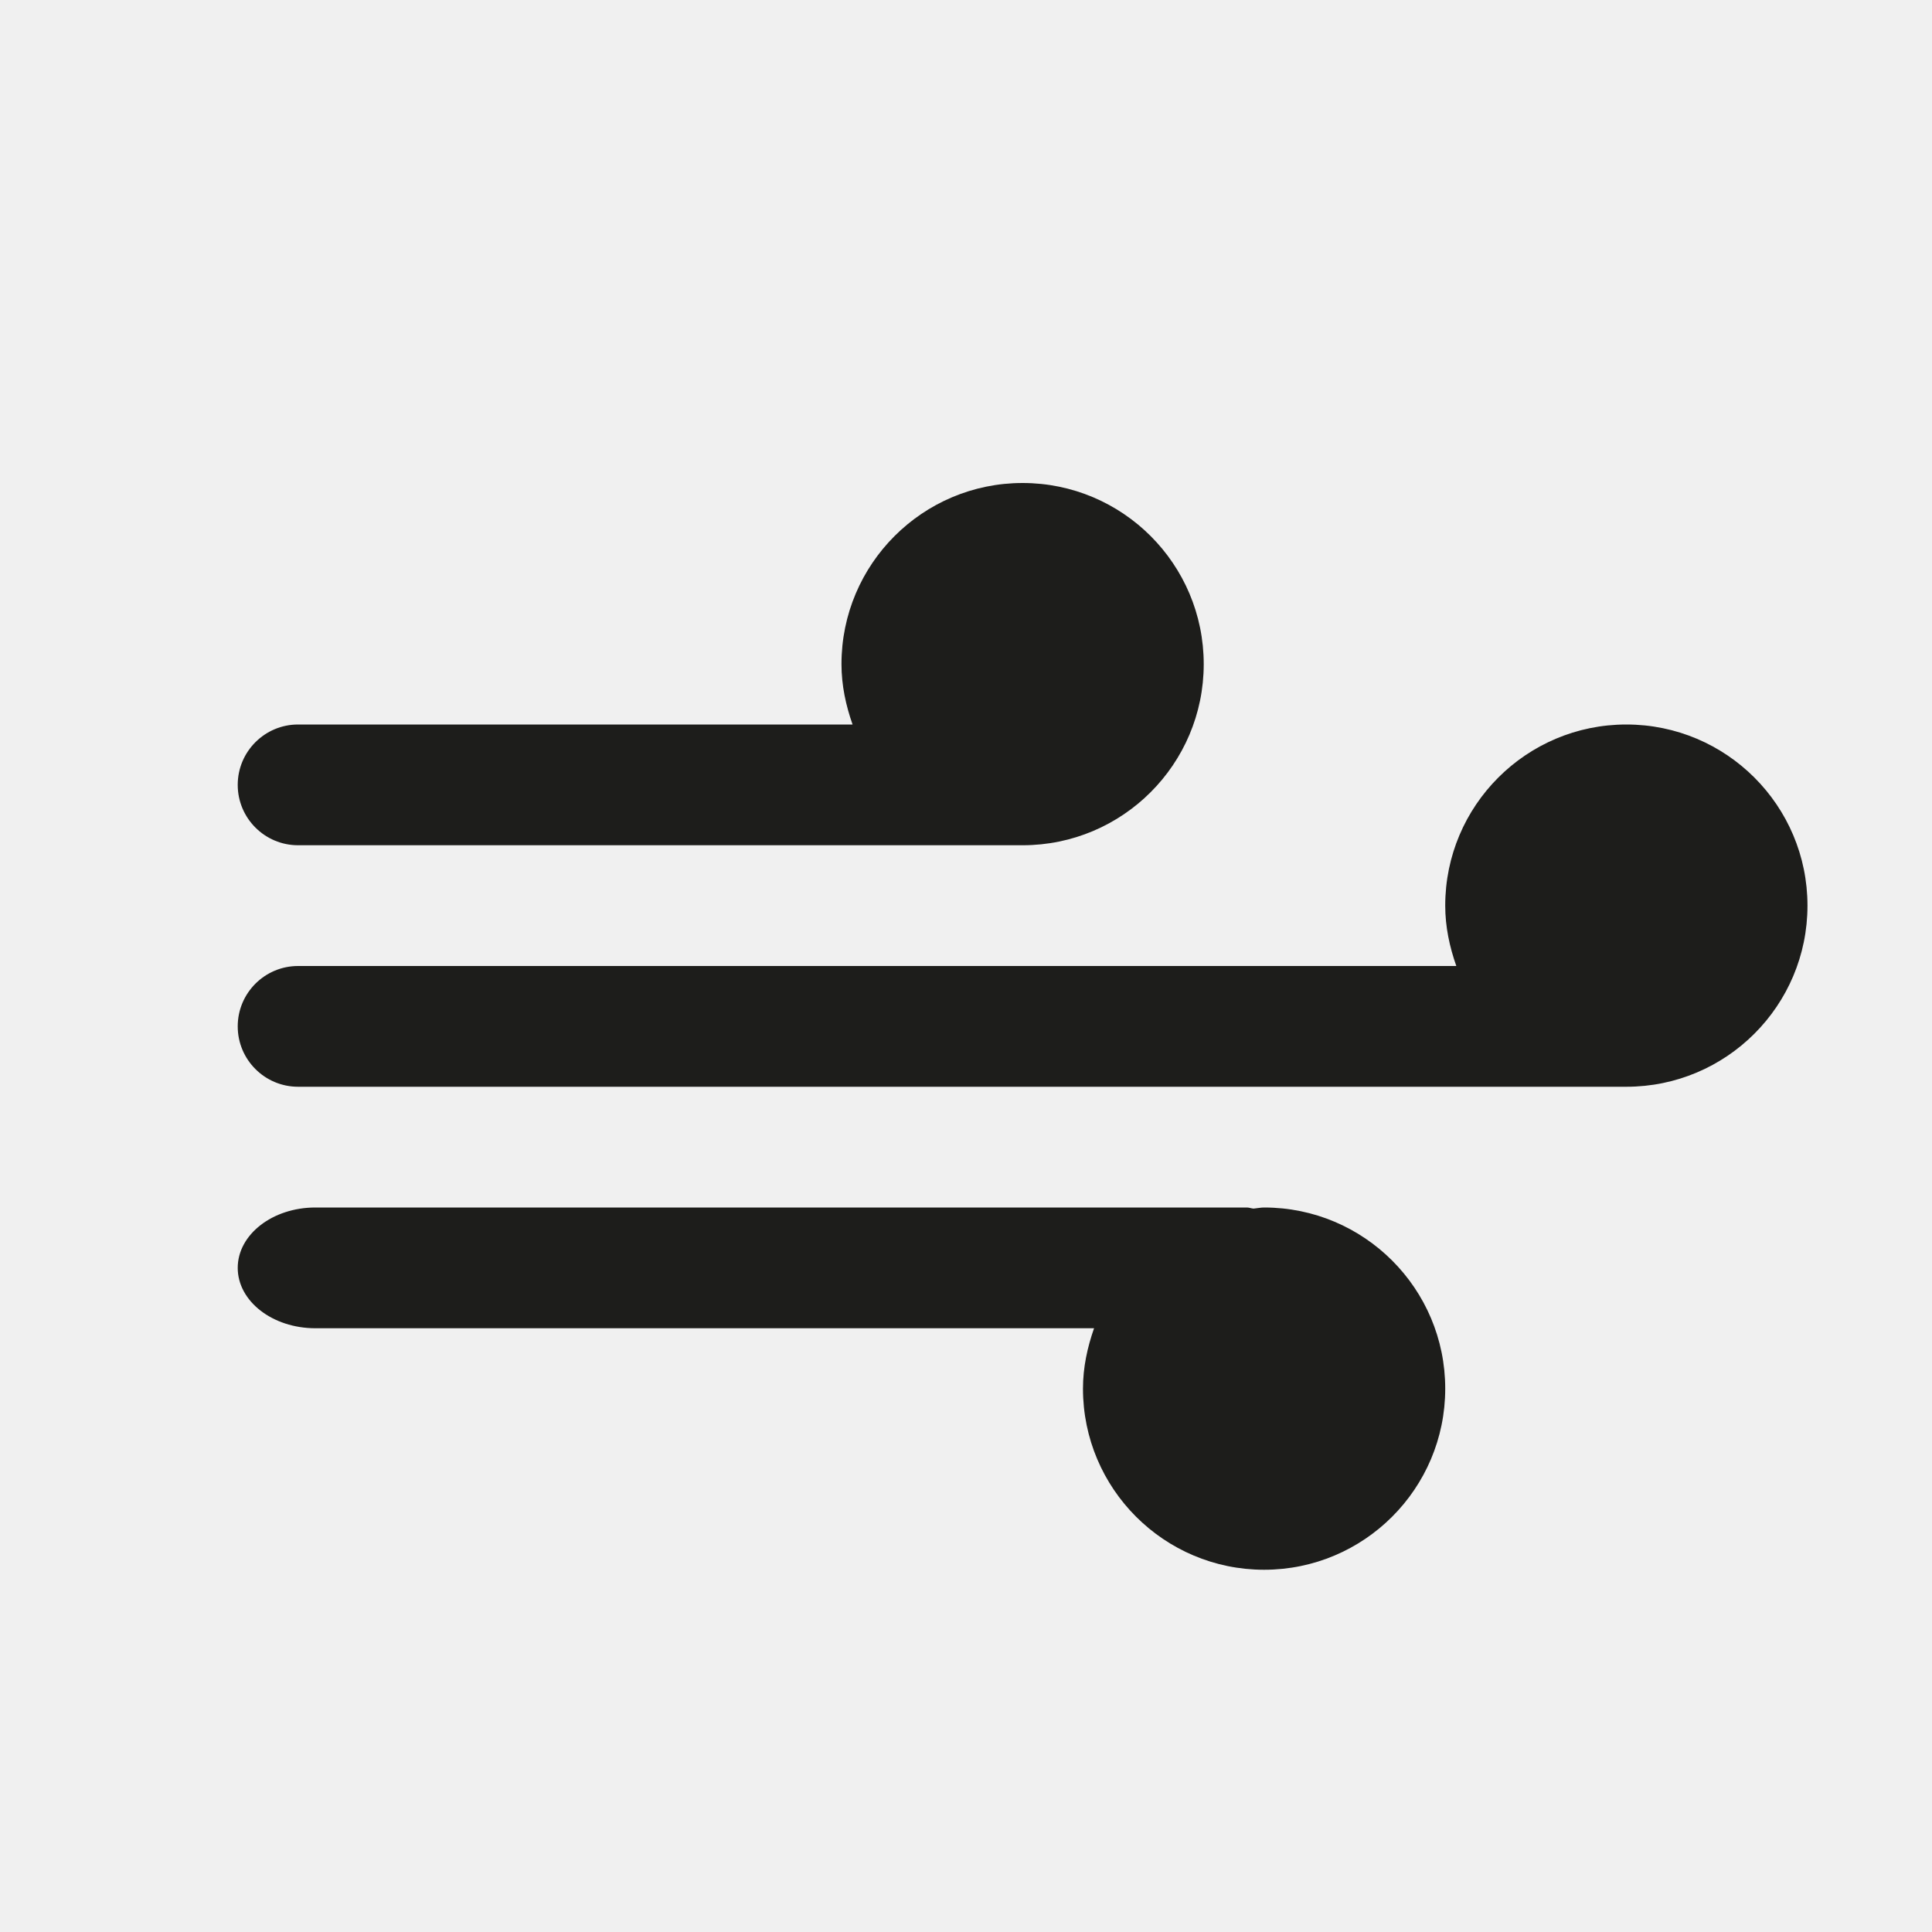
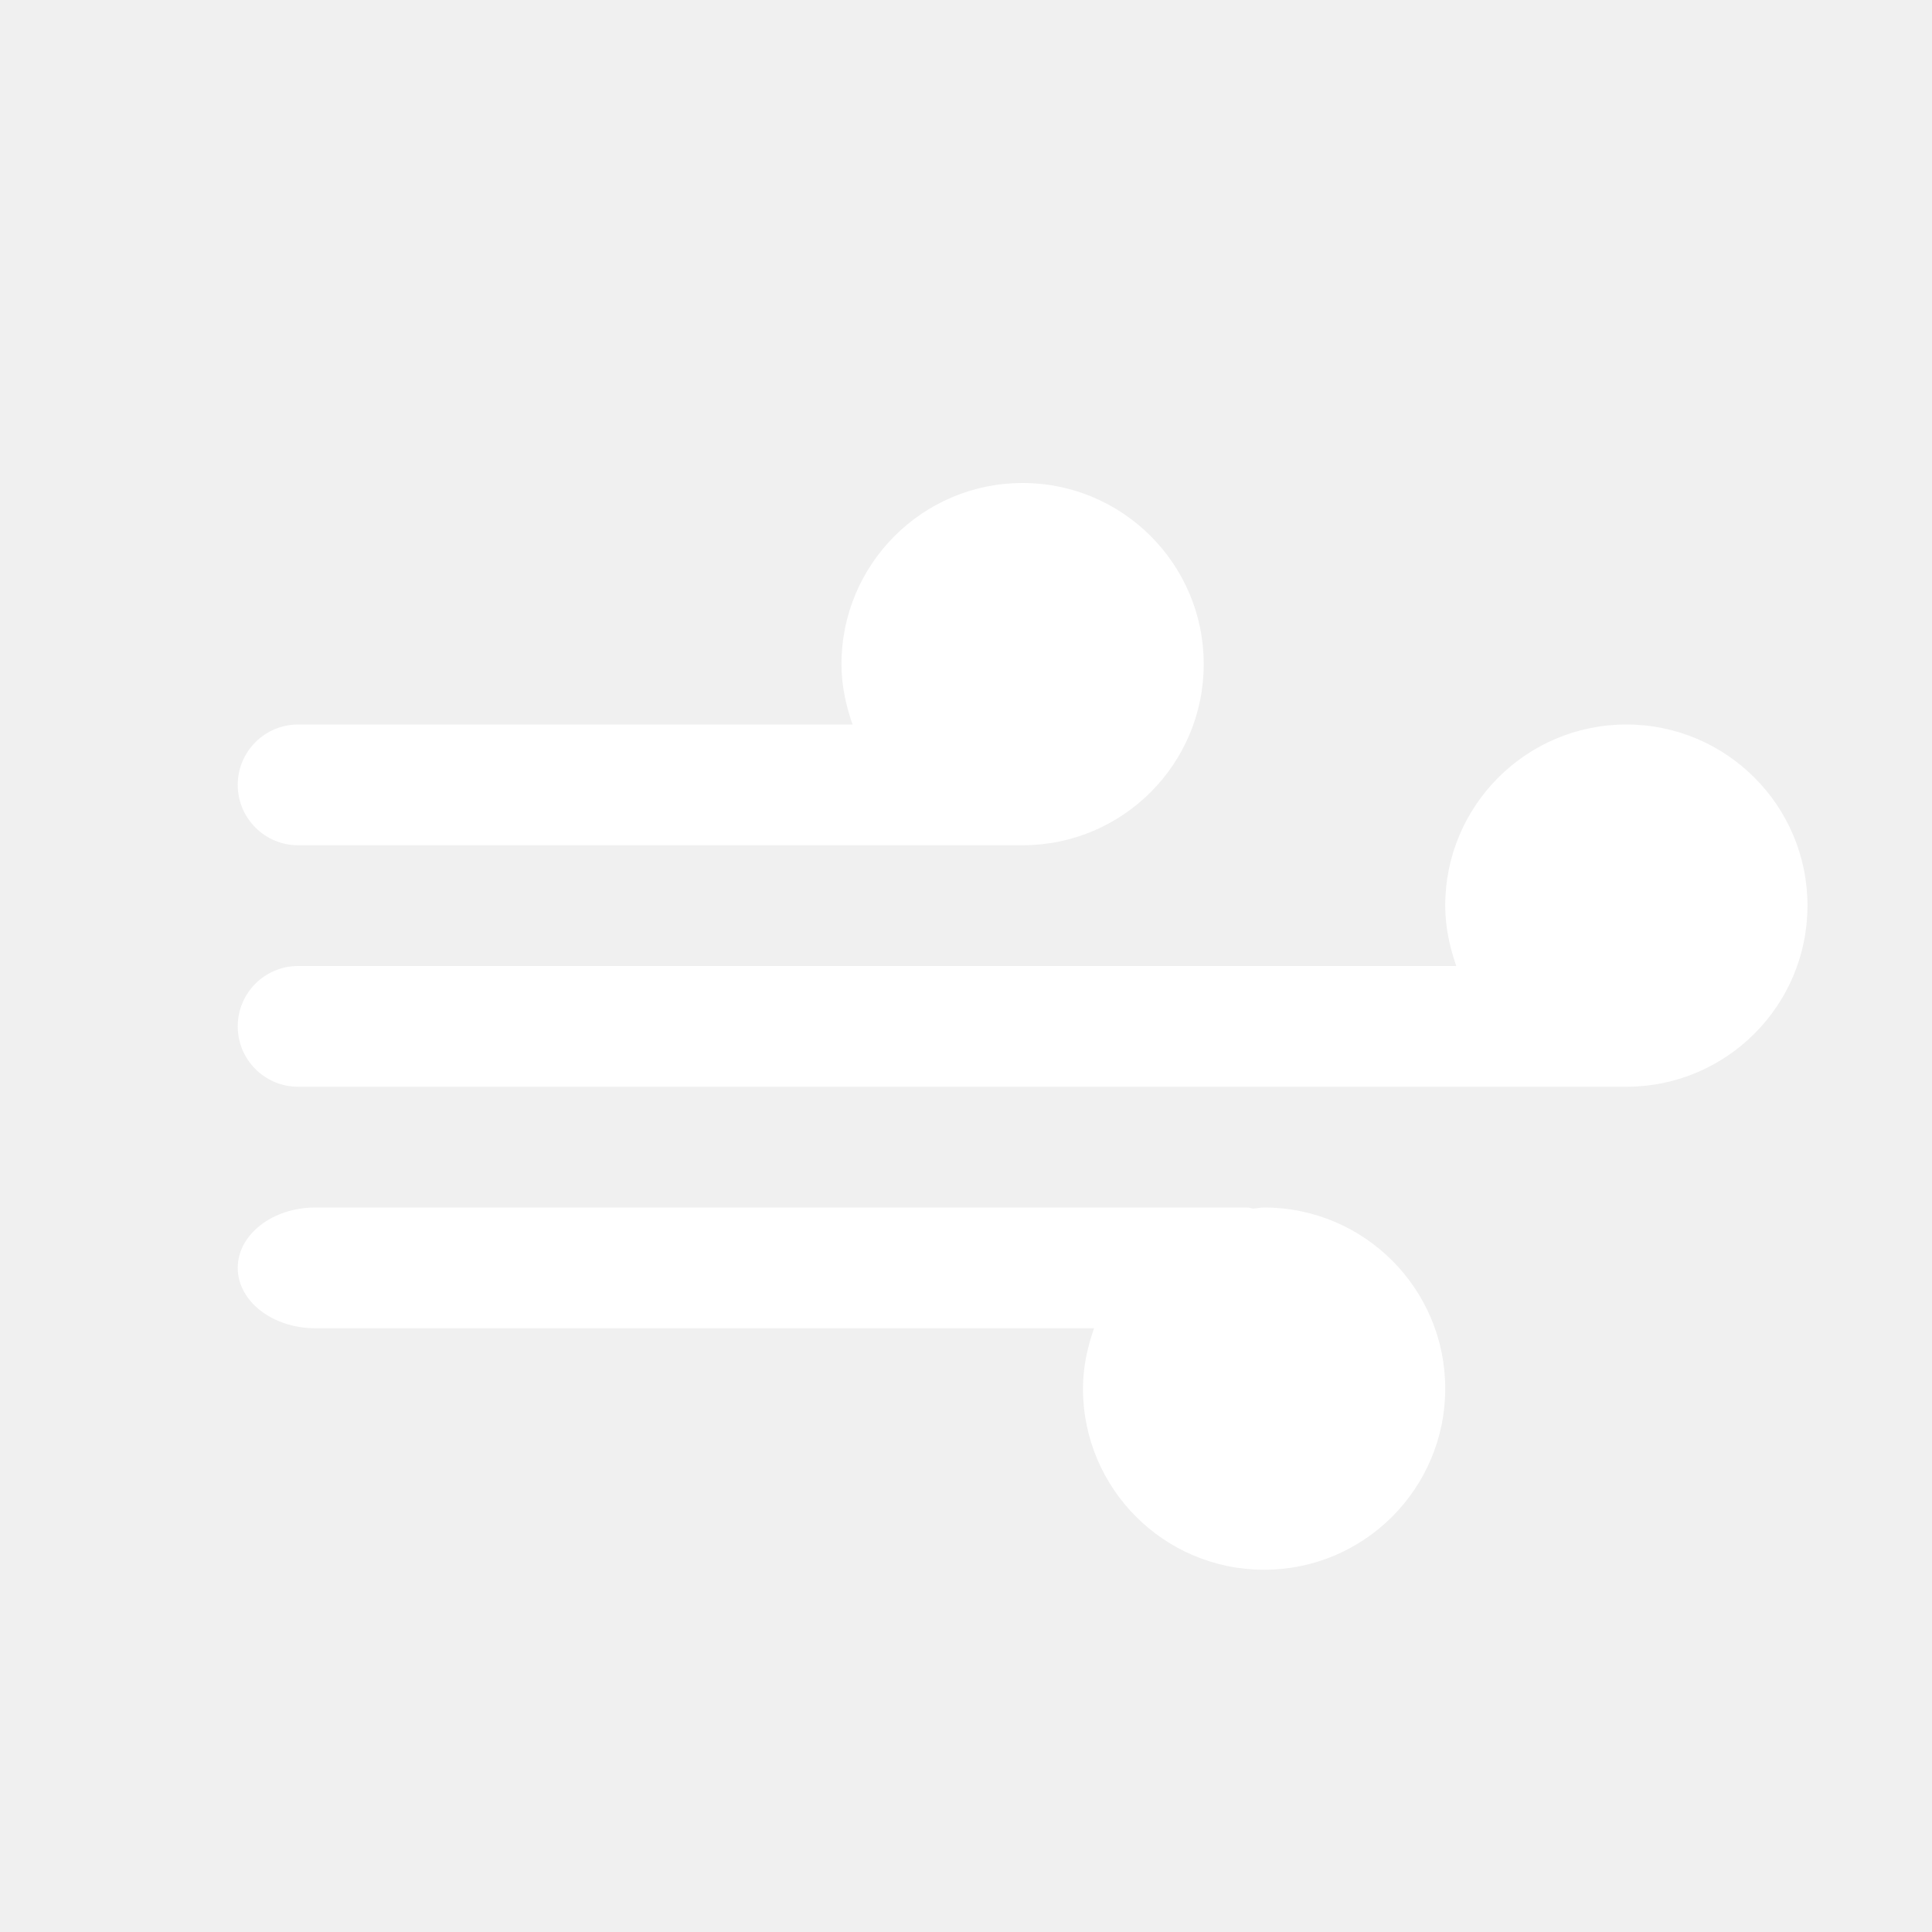
<svg xmlns="http://www.w3.org/2000/svg" version="1.1" id="Layer_1" x="0px" y="0px" width="512px" height="512px" viewBox="0 0 512 512" enable-background="new 0 0 512 512" xml:space="preserve">
  <g id="Grid_1_" display="none">
    <g id="Layer_1_1_" display="inline">
      <g id="Grid">
        <g>
          <rect fill="none" stroke="#A9CCDB" stroke-miterlimit="10" width="512" height="512" />
          <line fill="none" stroke="#A9CCDB" stroke-miterlimit="10" x1="0" y1="480" x2="512" y2="480" />
          <line fill="none" stroke="#A9CCDB" stroke-miterlimit="10" x1="0" y1="448" x2="512" y2="448" />
          <line fill="none" stroke="#A9CCDB" stroke-miterlimit="10" x1="0" y1="416" x2="512" y2="416" />
          <line fill="none" stroke="#A9CCDB" stroke-miterlimit="10" x1="0" y1="384" x2="512" y2="384" />
          <line fill="none" stroke="#A9CCDB" stroke-miterlimit="10" x1="0" y1="352" x2="512" y2="352" />
          <line fill="none" stroke="#A9CCDB" stroke-miterlimit="10" x1="0" y1="320" x2="512" y2="320" />
          <line fill="none" stroke="#A9CCDB" stroke-miterlimit="10" x1="0" y1="288" x2="512" y2="288" />
          <line fill="none" stroke="#A9CCDB" stroke-miterlimit="10" x1="0" y1="256" x2="512" y2="256" />
          <line fill="none" stroke="#A9CCDB" stroke-miterlimit="10" x1="0" y1="224" x2="512" y2="224" />
          <line fill="none" stroke="#A9CCDB" stroke-miterlimit="10" x1="0" y1="192" x2="512" y2="192" />
          <line fill="none" stroke="#A9CCDB" stroke-miterlimit="10" x1="0" y1="160" x2="512" y2="160" />
          <line fill="none" stroke="#A9CCDB" stroke-miterlimit="10" x1="0" y1="128" x2="512" y2="128" />
          <line fill="none" stroke="#A9CCDB" stroke-miterlimit="10" x1="0" y1="96" x2="512" y2="96" />
          <line fill="none" stroke="#A9CCDB" stroke-miterlimit="10" x1="0" y1="64" x2="512" y2="64" />
          <line fill="none" stroke="#A9CCDB" stroke-miterlimit="10" x1="0" y1="32" x2="512" y2="32" />
          <line fill="none" stroke="#A9CCDB" stroke-miterlimit="10" x1="480" y1="0" x2="480" y2="512" />
          <line fill="none" stroke="#A9CCDB" stroke-miterlimit="10" x1="448" y1="0" x2="448" y2="512" />
          <line fill="none" stroke="#A9CCDB" stroke-miterlimit="10" x1="416" y1="0" x2="416" y2="512" />
          <line fill="none" stroke="#A9CCDB" stroke-miterlimit="10" x1="384" y1="0" x2="384" y2="512" />
          <line fill="none" stroke="#A9CCDB" stroke-miterlimit="10" x1="352" y1="0" x2="352" y2="512" />
          <line fill="none" stroke="#A9CCDB" stroke-miterlimit="10" x1="320" y1="0" x2="320" y2="512" />
          <line fill="none" stroke="#A9CCDB" stroke-miterlimit="10" x1="288" y1="0" x2="288" y2="512" />
          <line fill="none" stroke="#A9CCDB" stroke-miterlimit="10" x1="256" y1="0" x2="256" y2="512" />
          <line fill="none" stroke="#A9CCDB" stroke-miterlimit="10" x1="224" y1="0" x2="224" y2="512" />
          <line fill="none" stroke="#A9CCDB" stroke-miterlimit="10" x1="192" y1="0" x2="192" y2="512" />
          <line fill="none" stroke="#A9CCDB" stroke-miterlimit="10" x1="160" y1="0" x2="160" y2="512" />
          <line fill="none" stroke="#A9CCDB" stroke-miterlimit="10" x1="128" y1="0" x2="128" y2="512" />
          <line fill="none" stroke="#A9CCDB" stroke-miterlimit="10" x1="96" y1="0" x2="96" y2="512" />
          <line fill="none" stroke="#A9CCDB" stroke-miterlimit="10" x1="64" y1="0" x2="64" y2="512" />
          <line fill="none" stroke="#A9CCDB" stroke-miterlimit="10" x1="32" y1="0" x2="32" y2="512" />
        </g>
      </g>
    </g>
  </g>
  <g>
    <g>
-       <path fill="#1D1D1B" d="M431,192c-26.5,0-48,21.5-48,48c0,5.646,1.167,10.958,2.938,16H79c-8.833,0-16,7.167-16,16s7.167,16,16,16    h352c26.5,0,48-21.5,48-48S457.5,192,431,192z M79,224h192c26.5,0,48-21.5,48-48s-21.5-48-48-48s-48,21.5-48,48    c0,5.646,1.167,10.958,2.938,16H79c-8.833,0-16,7.167-16,16S70.167,224,79,224z M335,320c-0.938,0-1.834,0.208-2.791,0.291    c-0.625-0.041-1.146-0.291-1.771-0.291H83.584C72.209,320,63,327.167,63,336s9.209,16,20.584,16h206.354    c-1.771,5.042-2.938,10.376-2.938,16c0,26.5,21.5,48,48,48s48-21.5,48-48S361.5,320,335,320z" />
+       <path fill="#FFFFFF" d="M431,192c-26.5,0-48,21.5-48,48c0,5.646,1.167,10.958,2.938,16H79c-8.833,0-16,7.167-16,16s7.167,16,16,16    h352c26.5,0,48-21.5,48-48S457.5,192,431,192z M79,224h192c26.5,0,48-21.5,48-48s-21.5-48-48-48s-48,21.5-48,48    c0,5.646,1.167,10.958,2.938,16H79c-8.833,0-16,7.167-16,16S70.167,224,79,224z M335,320c-0.938,0-1.834,0.208-2.791,0.291    c-0.625-0.041-1.146-0.291-1.771-0.291H83.584C72.209,320,63,327.167,63,336s9.209,16,20.584,16h206.354    c-1.771,5.042-2.938,10.376-2.938,16c0,26.5,21.5,48,48,48s48-21.5,48-48S361.5,320,335,320z" />
    </g>
  </g>
</svg>
